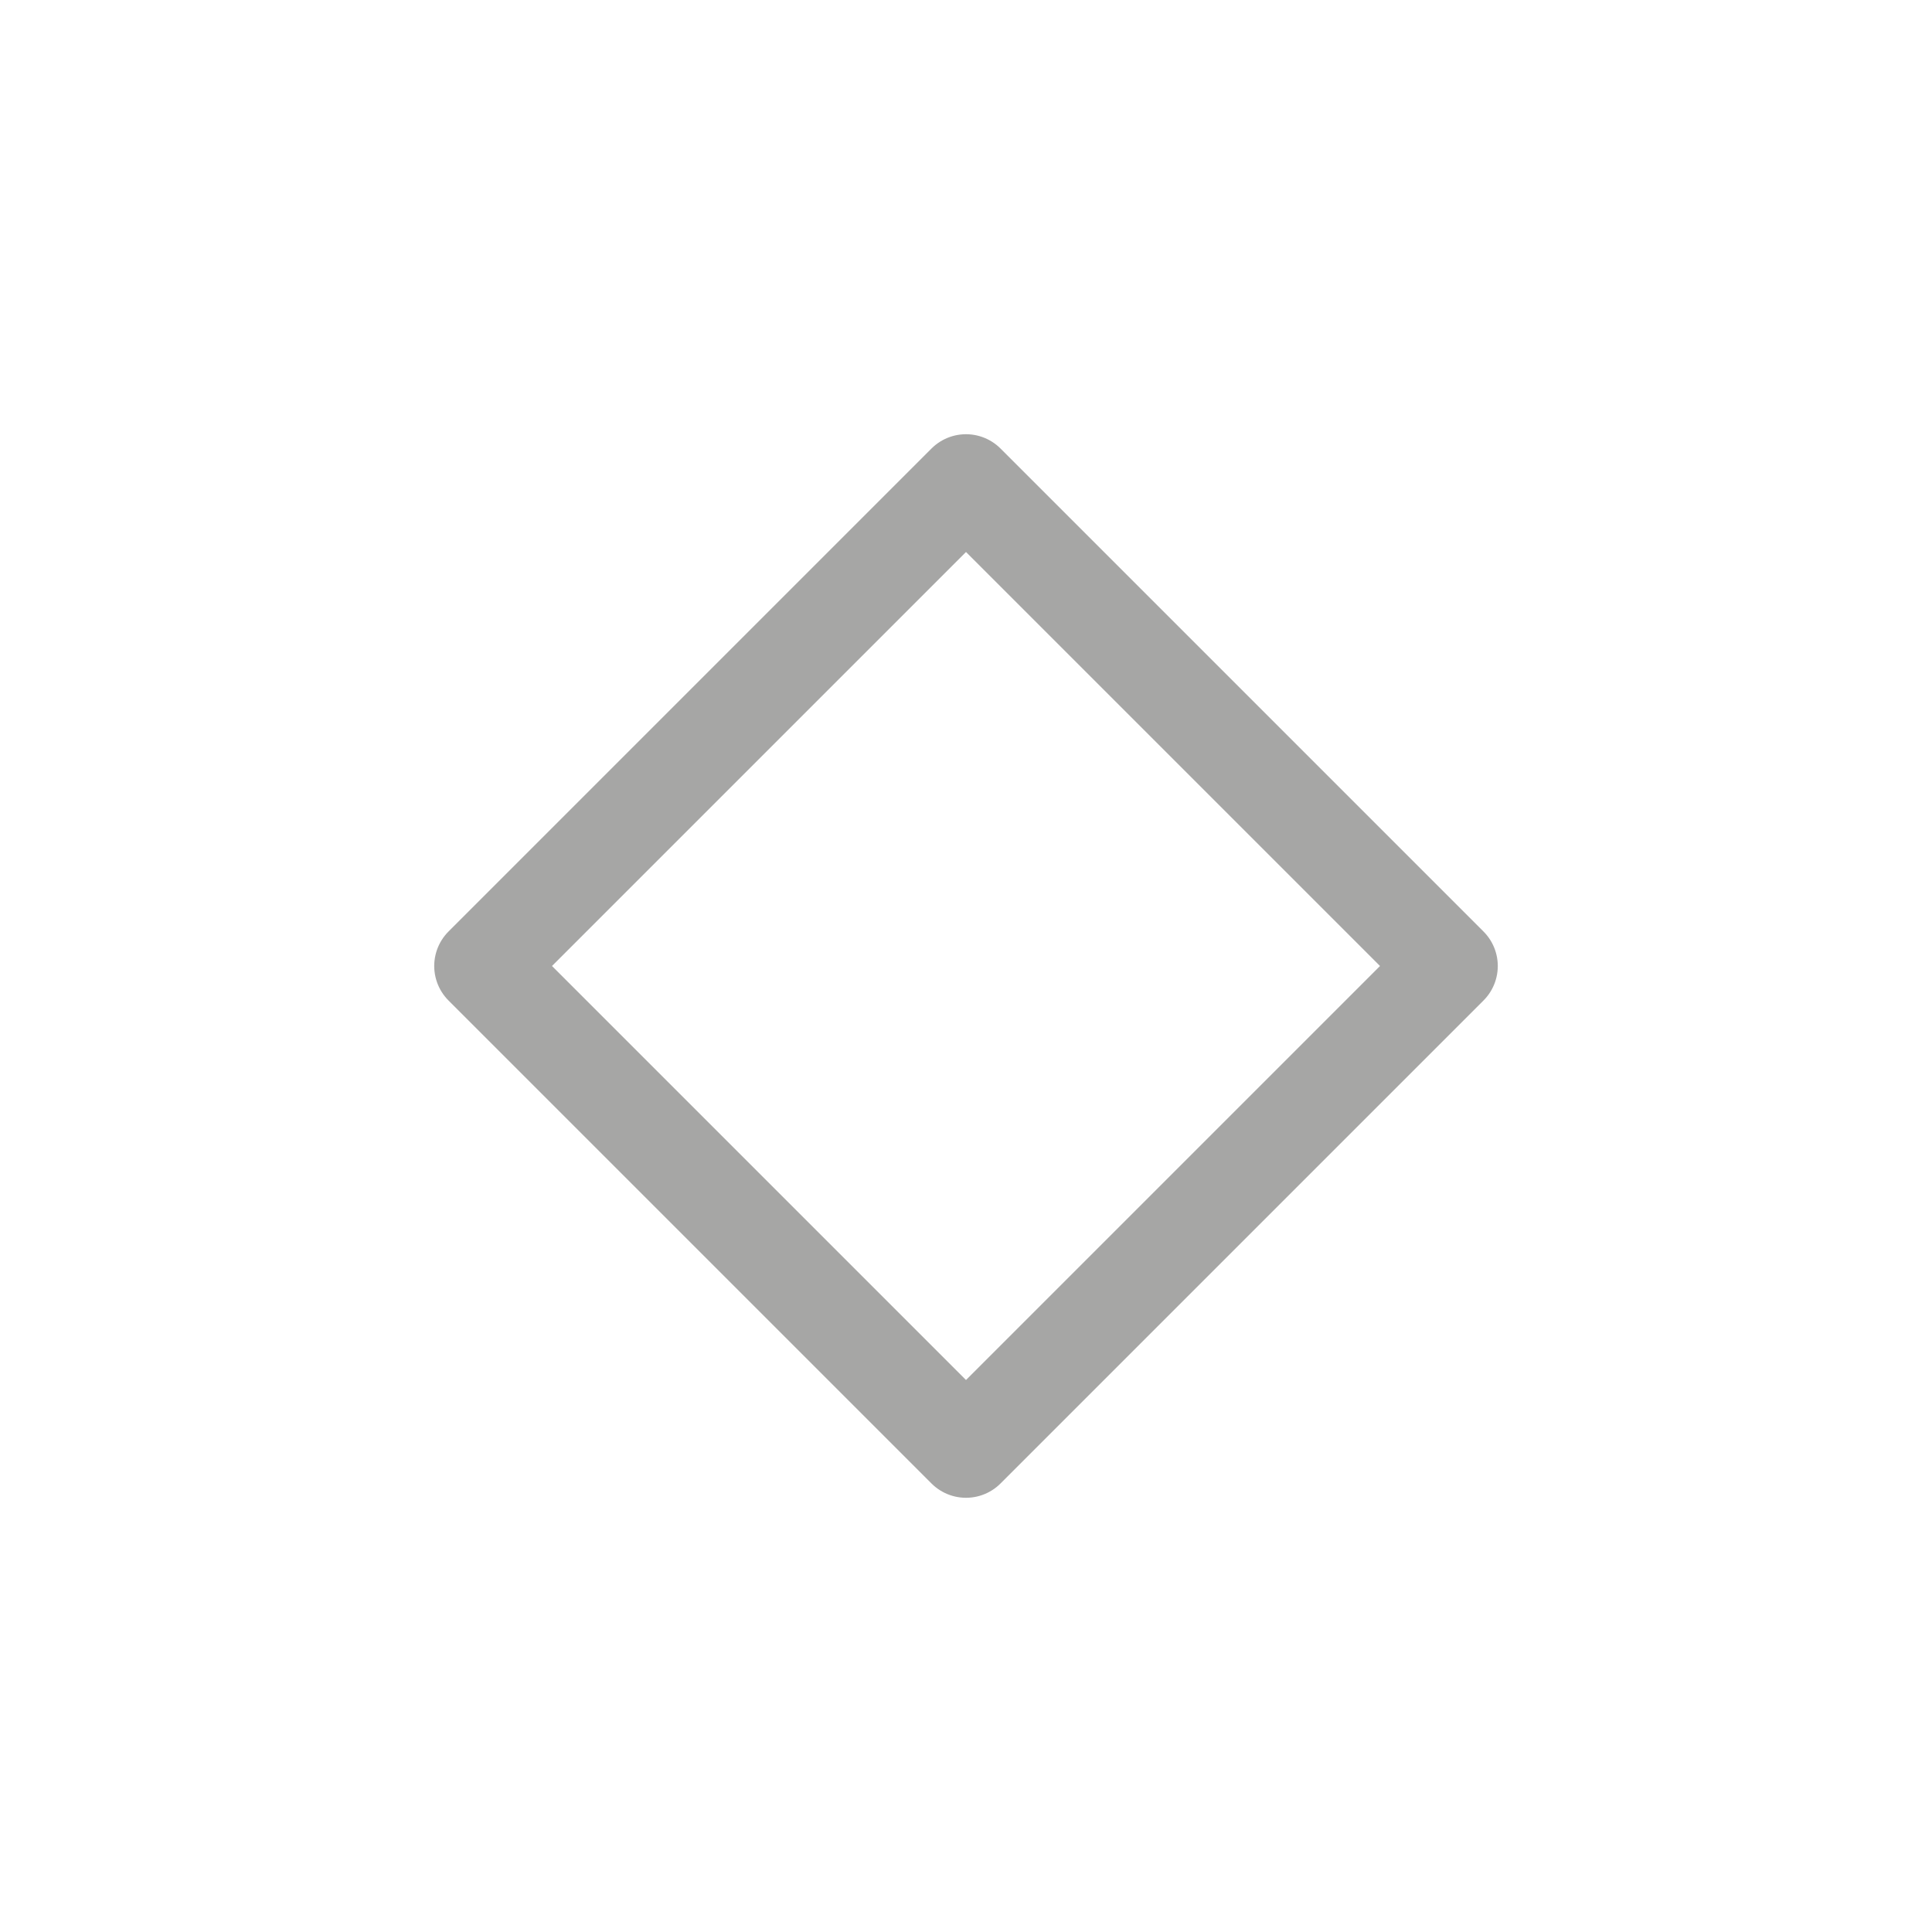
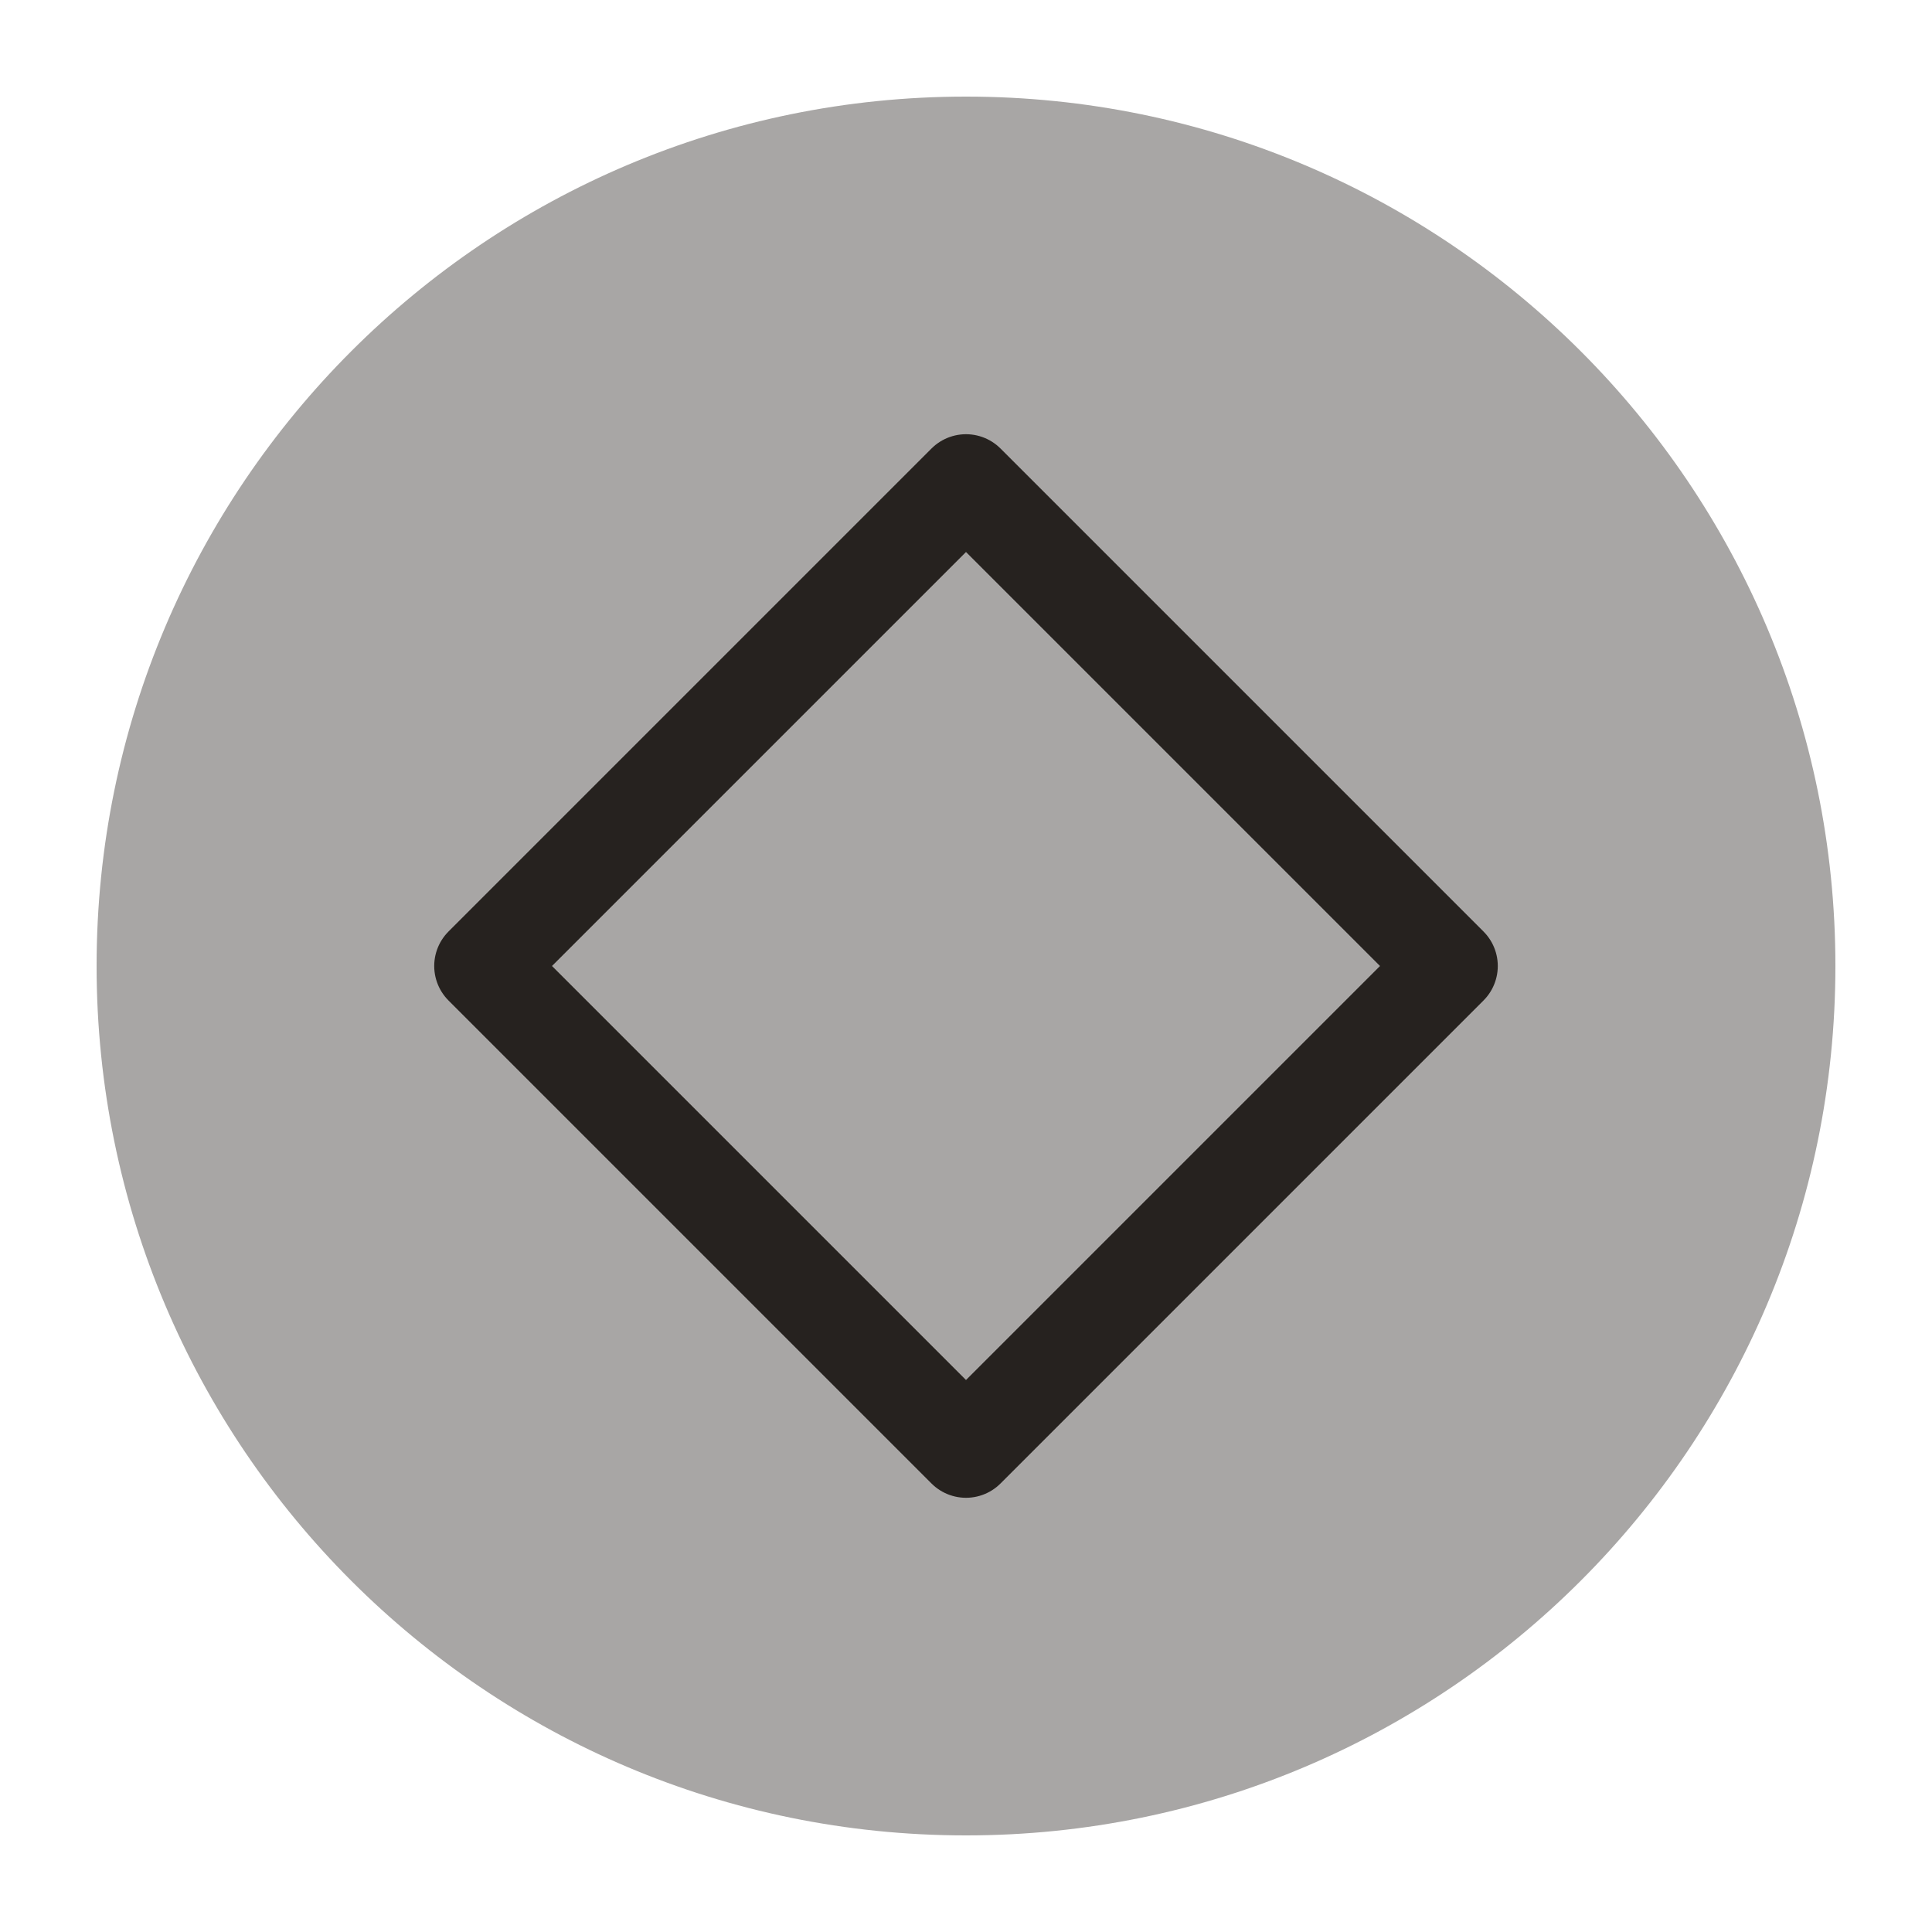
<svg xmlns="http://www.w3.org/2000/svg" viewBox="0 0 50 50" version="1.2" baseProfile="tiny">
  <defs>
</defs>
  <g fill="none" stroke="black" stroke-width="1" fill-rule="evenodd" stroke-linecap="square" stroke-linejoin="bevel">
    <g fill="none" stroke="#000000" stroke-opacity="1" stroke-width="1" stroke-linecap="square" stroke-linejoin="bevel" transform="matrix(1,0,0,1,0,0)" font-family="Inter" font-size="8" font-weight="500" font-style="normal">
</g>
-     <g fill="#a6a6a5" fill-opacity="0" stroke="none" transform="matrix(2.5,0,0,2.5,2.5,2.5)" font-family="Inter" font-size="8" font-weight="500" font-style="normal">
+     <g fill="#a8a6a5" fill-opacity="1" stroke="none" transform="matrix(2.5,0,0,2.5,2.5,2.5)" font-family="Inter" font-size="8" font-weight="500" font-style="normal">
      <circle cx="9" cy="9" r="9" />
    </g>
-     <g fill="none" stroke="#a6a6a5" stroke-opacity="1" stroke-width="1.01" stroke-linecap="round" stroke-linejoin="round" transform="matrix(2.5,0,0,2.5,2.5,2.5)" font-family="Inter" font-size="8" font-weight="500" font-style="normal">
+     <g fill="none" stroke="#26221f" stroke-opacity="1" stroke-width="1.01" stroke-linecap="round" stroke-linejoin="round" transform="matrix(2.5,0,0,2.5,2.5,2.5)" font-family="Inter" font-size="8" font-weight="500" font-style="normal">
      <polygon fill-rule="evenodd" vector-effect="none" points="4,9 9,4 14,9 9,14 " />
    </g>
    <g fill="none" stroke="#000000" stroke-opacity="1" stroke-width="1" stroke-linecap="square" stroke-linejoin="bevel" transform="matrix(1,0,0,1,0,0)" font-family="Inter" font-size="8" font-weight="500" font-style="normal">
</g>
  </g>
</svg>
